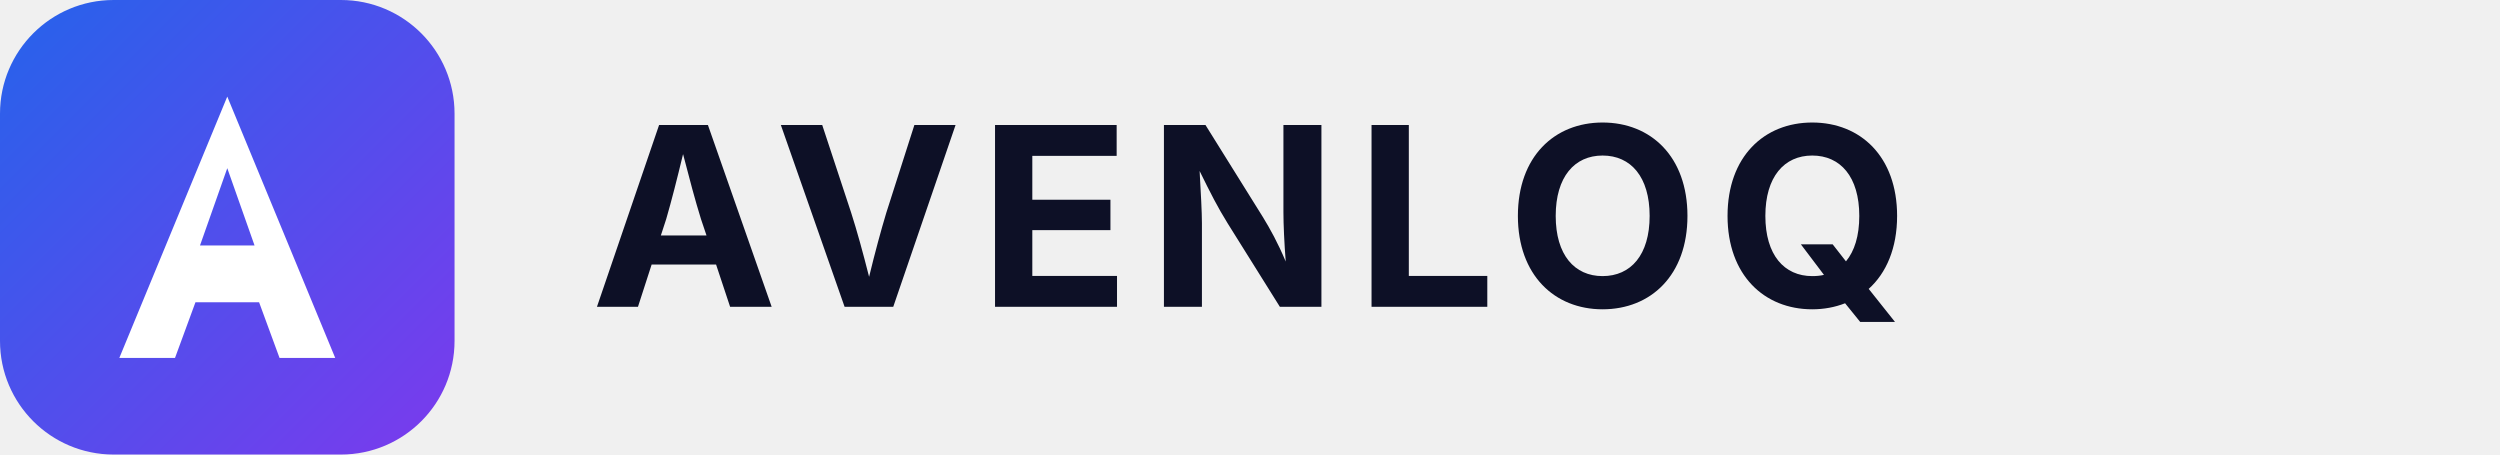
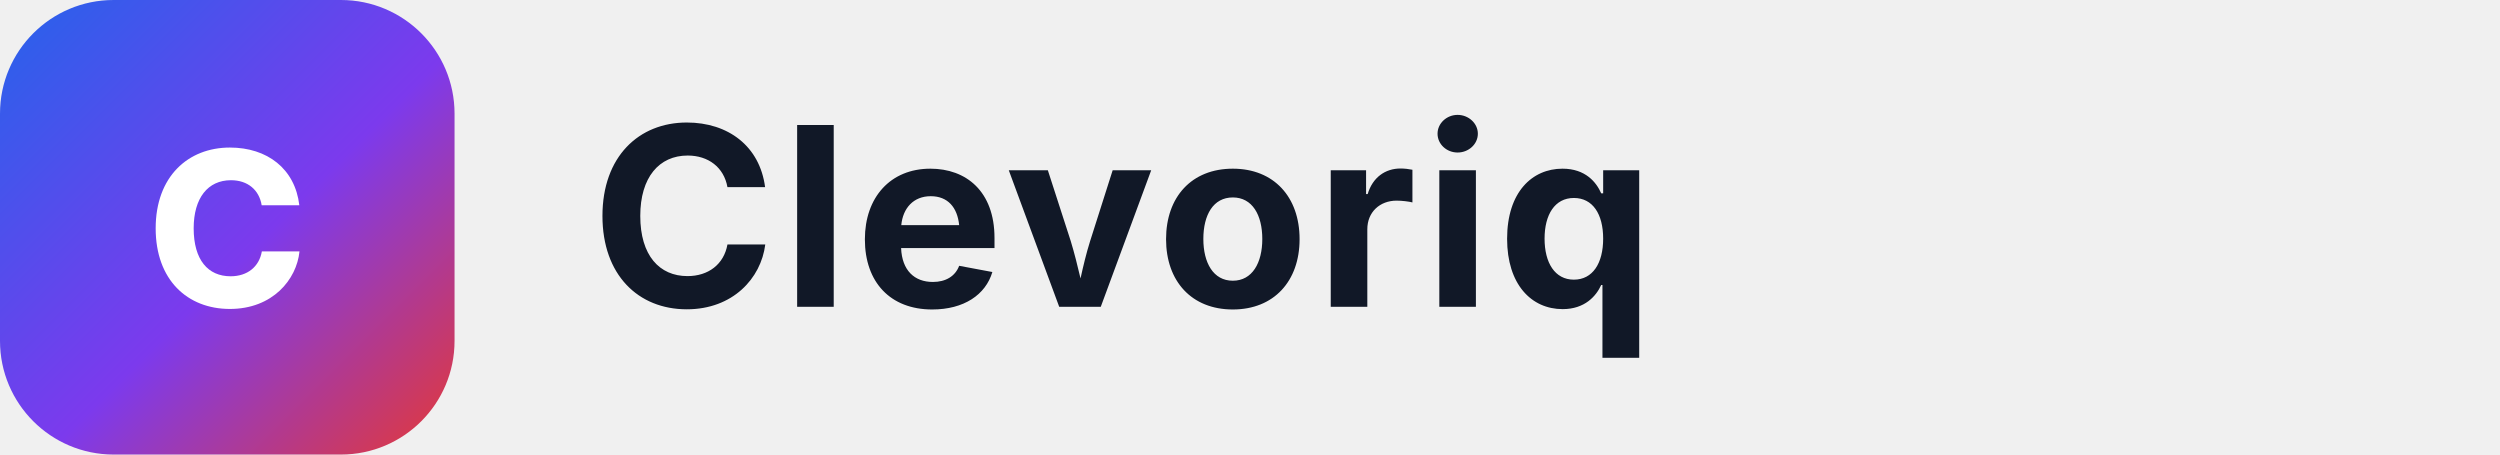
- <svg xmlns="http://www.w3.org/2000/svg" viewBox="0 0 220 40" role="img" aria-label="AVENLOQ">
+ <svg xmlns="http://www.w3.org/2000/svg" viewBox="0 0 220 40" role="img" aria-label="Clevoriq">
  <defs>
-     <linearGradient id="avq-grad" x1="0%" y1="0%" x2="100%" y2="100%">
+     <linearGradient id="clv-grad" x1="0%" y1="0%" x2="100%" y2="100%">
      <stop offset="0%" stop-color="#2563EB" />
-       <stop offset="100%" stop-color="#7C3AED" />
+       <stop offset="55%" stop-color="#7C3AED" />
+       <stop offset="100%" stop-color="#E53935" />
    </linearGradient>
  </defs>
-   <rect width="40" height="40" rx="10" fill="url(#avq-grad)" />
-   <path d="M20 8.5 L29.5 31.5 H24.6 L22.8 26.6 H17.2 L15.4 31.5 H10.5 Z M20 14.8 L17.6 21.6 H22.4 Z" fill="#FFFFFF" />
-   <text x="52" y="27" font-family="Inter, 'Segoe UI', Arial, sans-serif" font-size="22" font-weight="700" letter-spacing="1.5" fill="#0D1026">AVENLOQ</text>
+   <rect width="40" height="40" rx="10" fill="url(#clv-grad)" />
+   <text x="20" y="27" text-anchor="middle" font-family="Inter, 'Segoe UI', Arial, sans-serif" font-size="19" font-weight="800" fill="#FFFFFF">C</text>
+   <text x="52" y="27" font-family="Inter, 'Segoe UI', Arial, sans-serif" font-size="22" font-weight="700" letter-spacing="0.5" fill="#111827">Clevoriq</text>
</svg>
